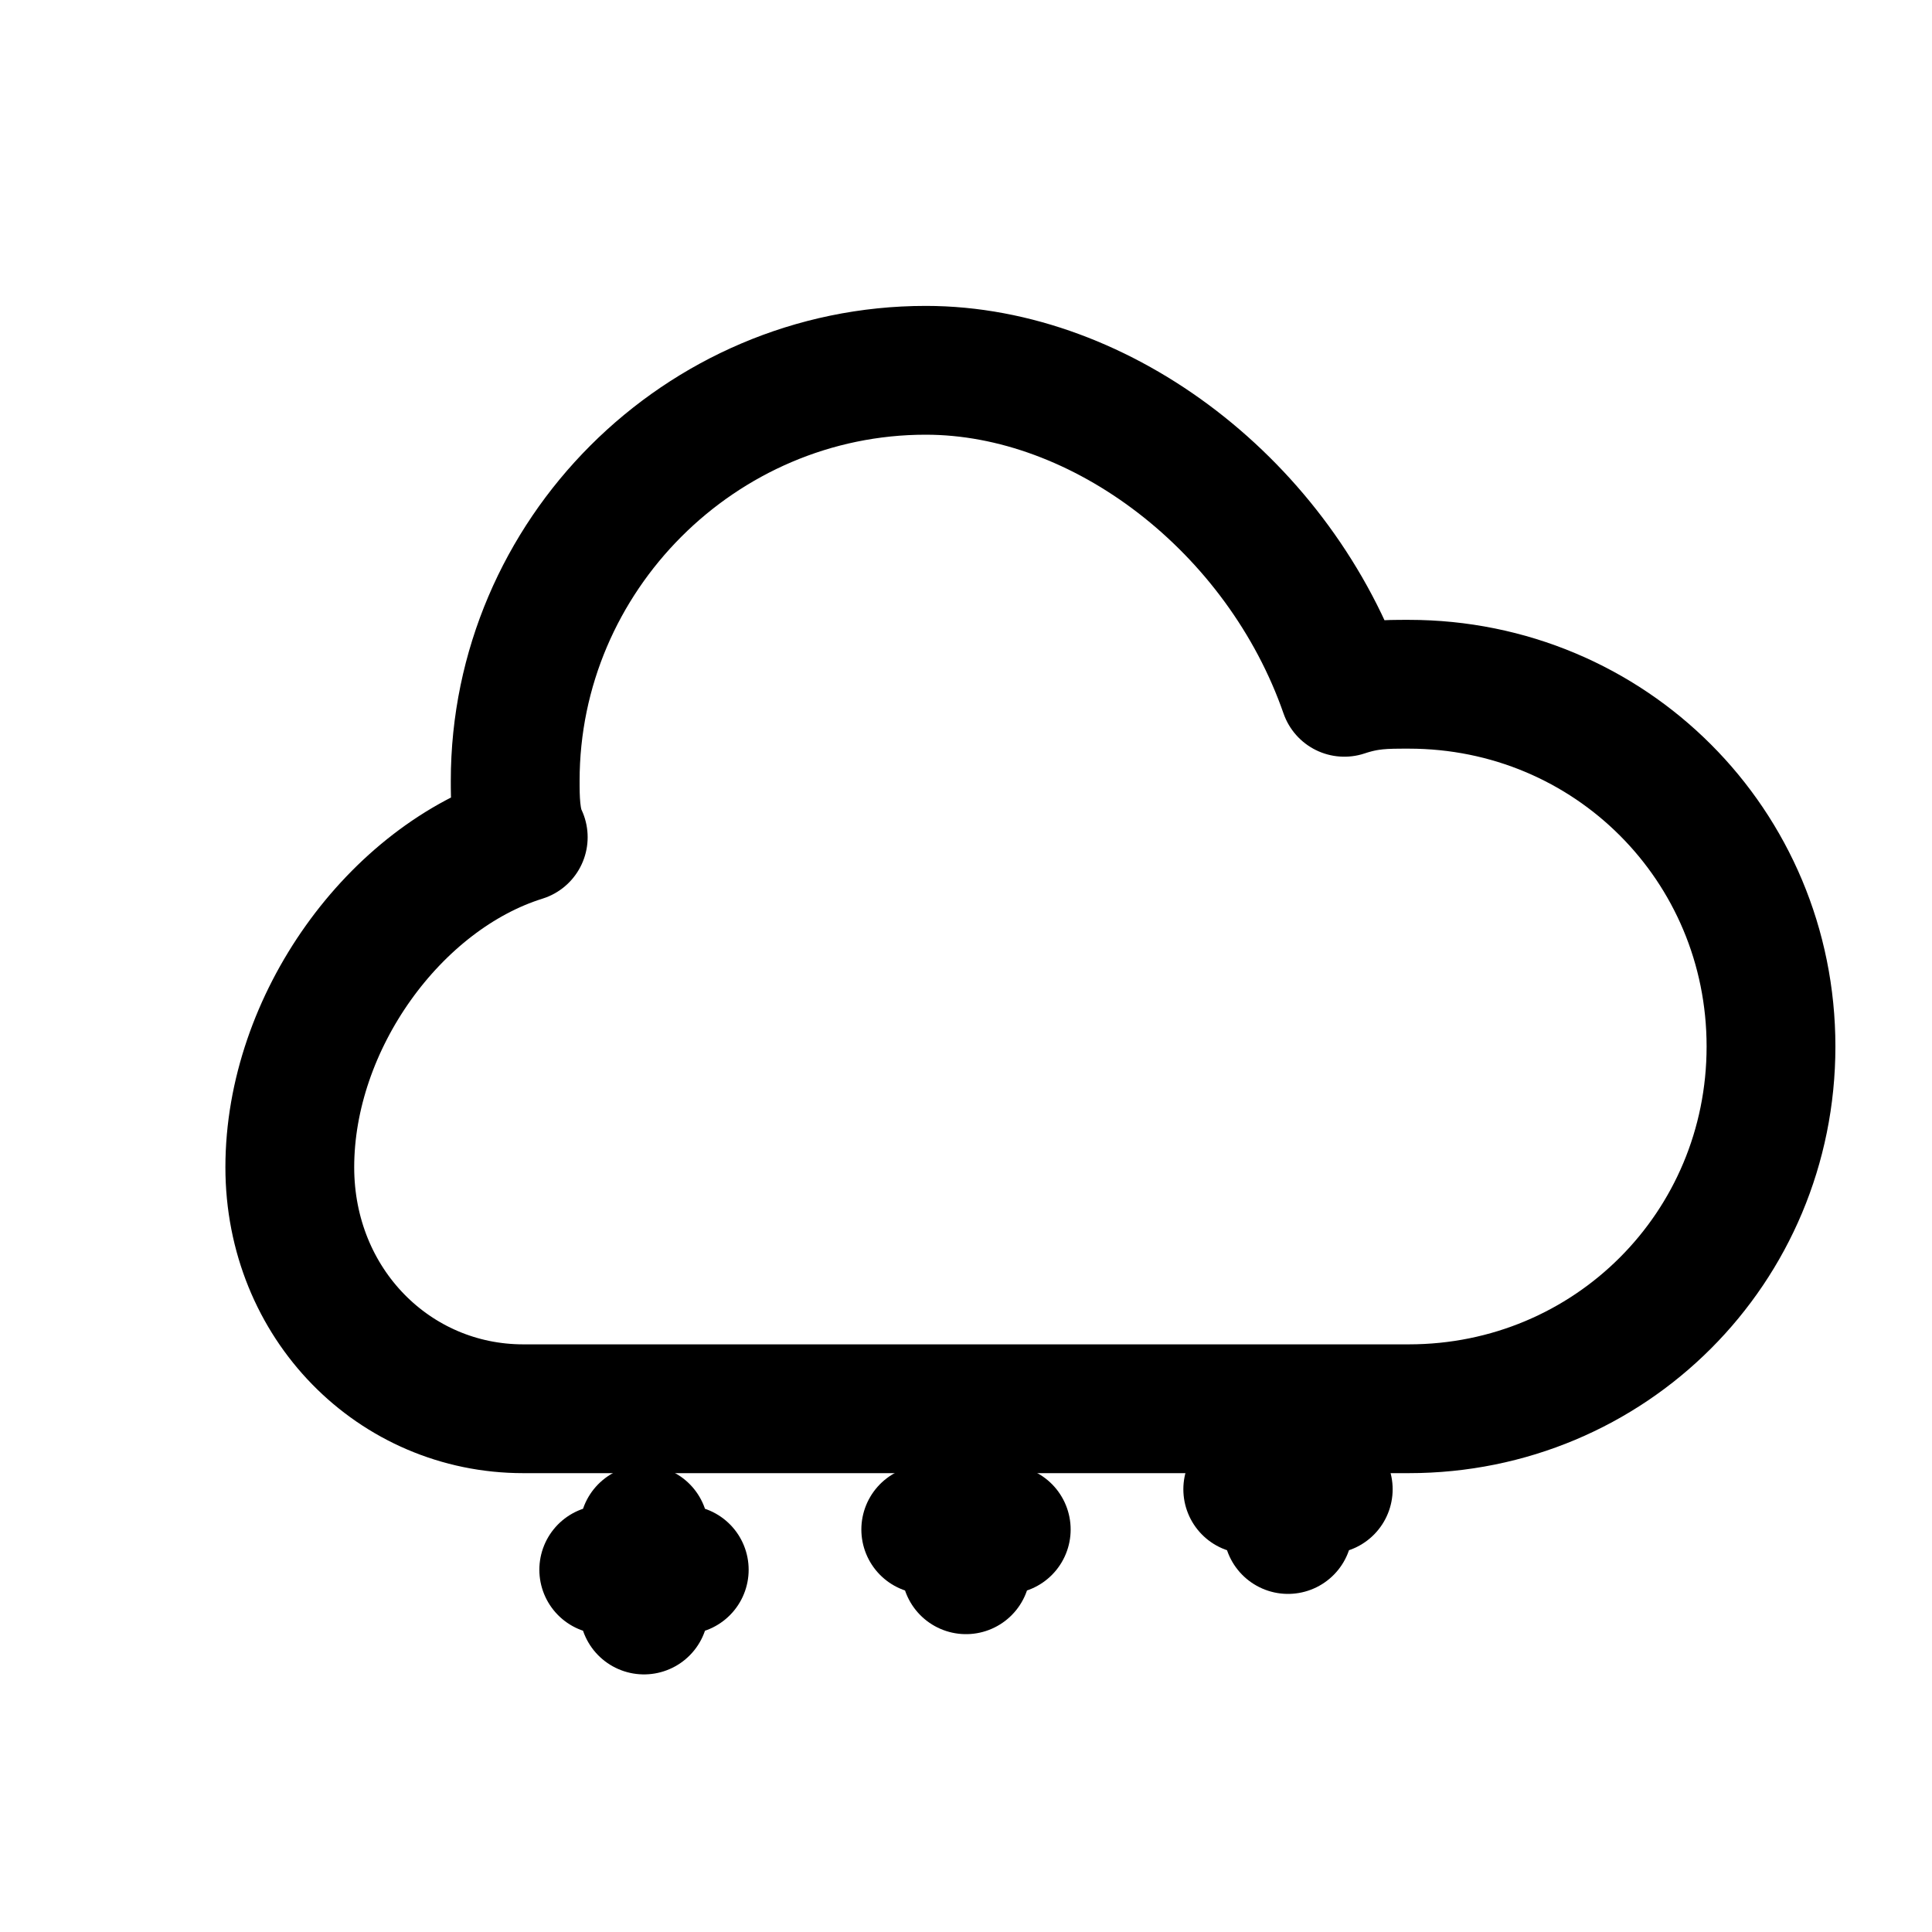
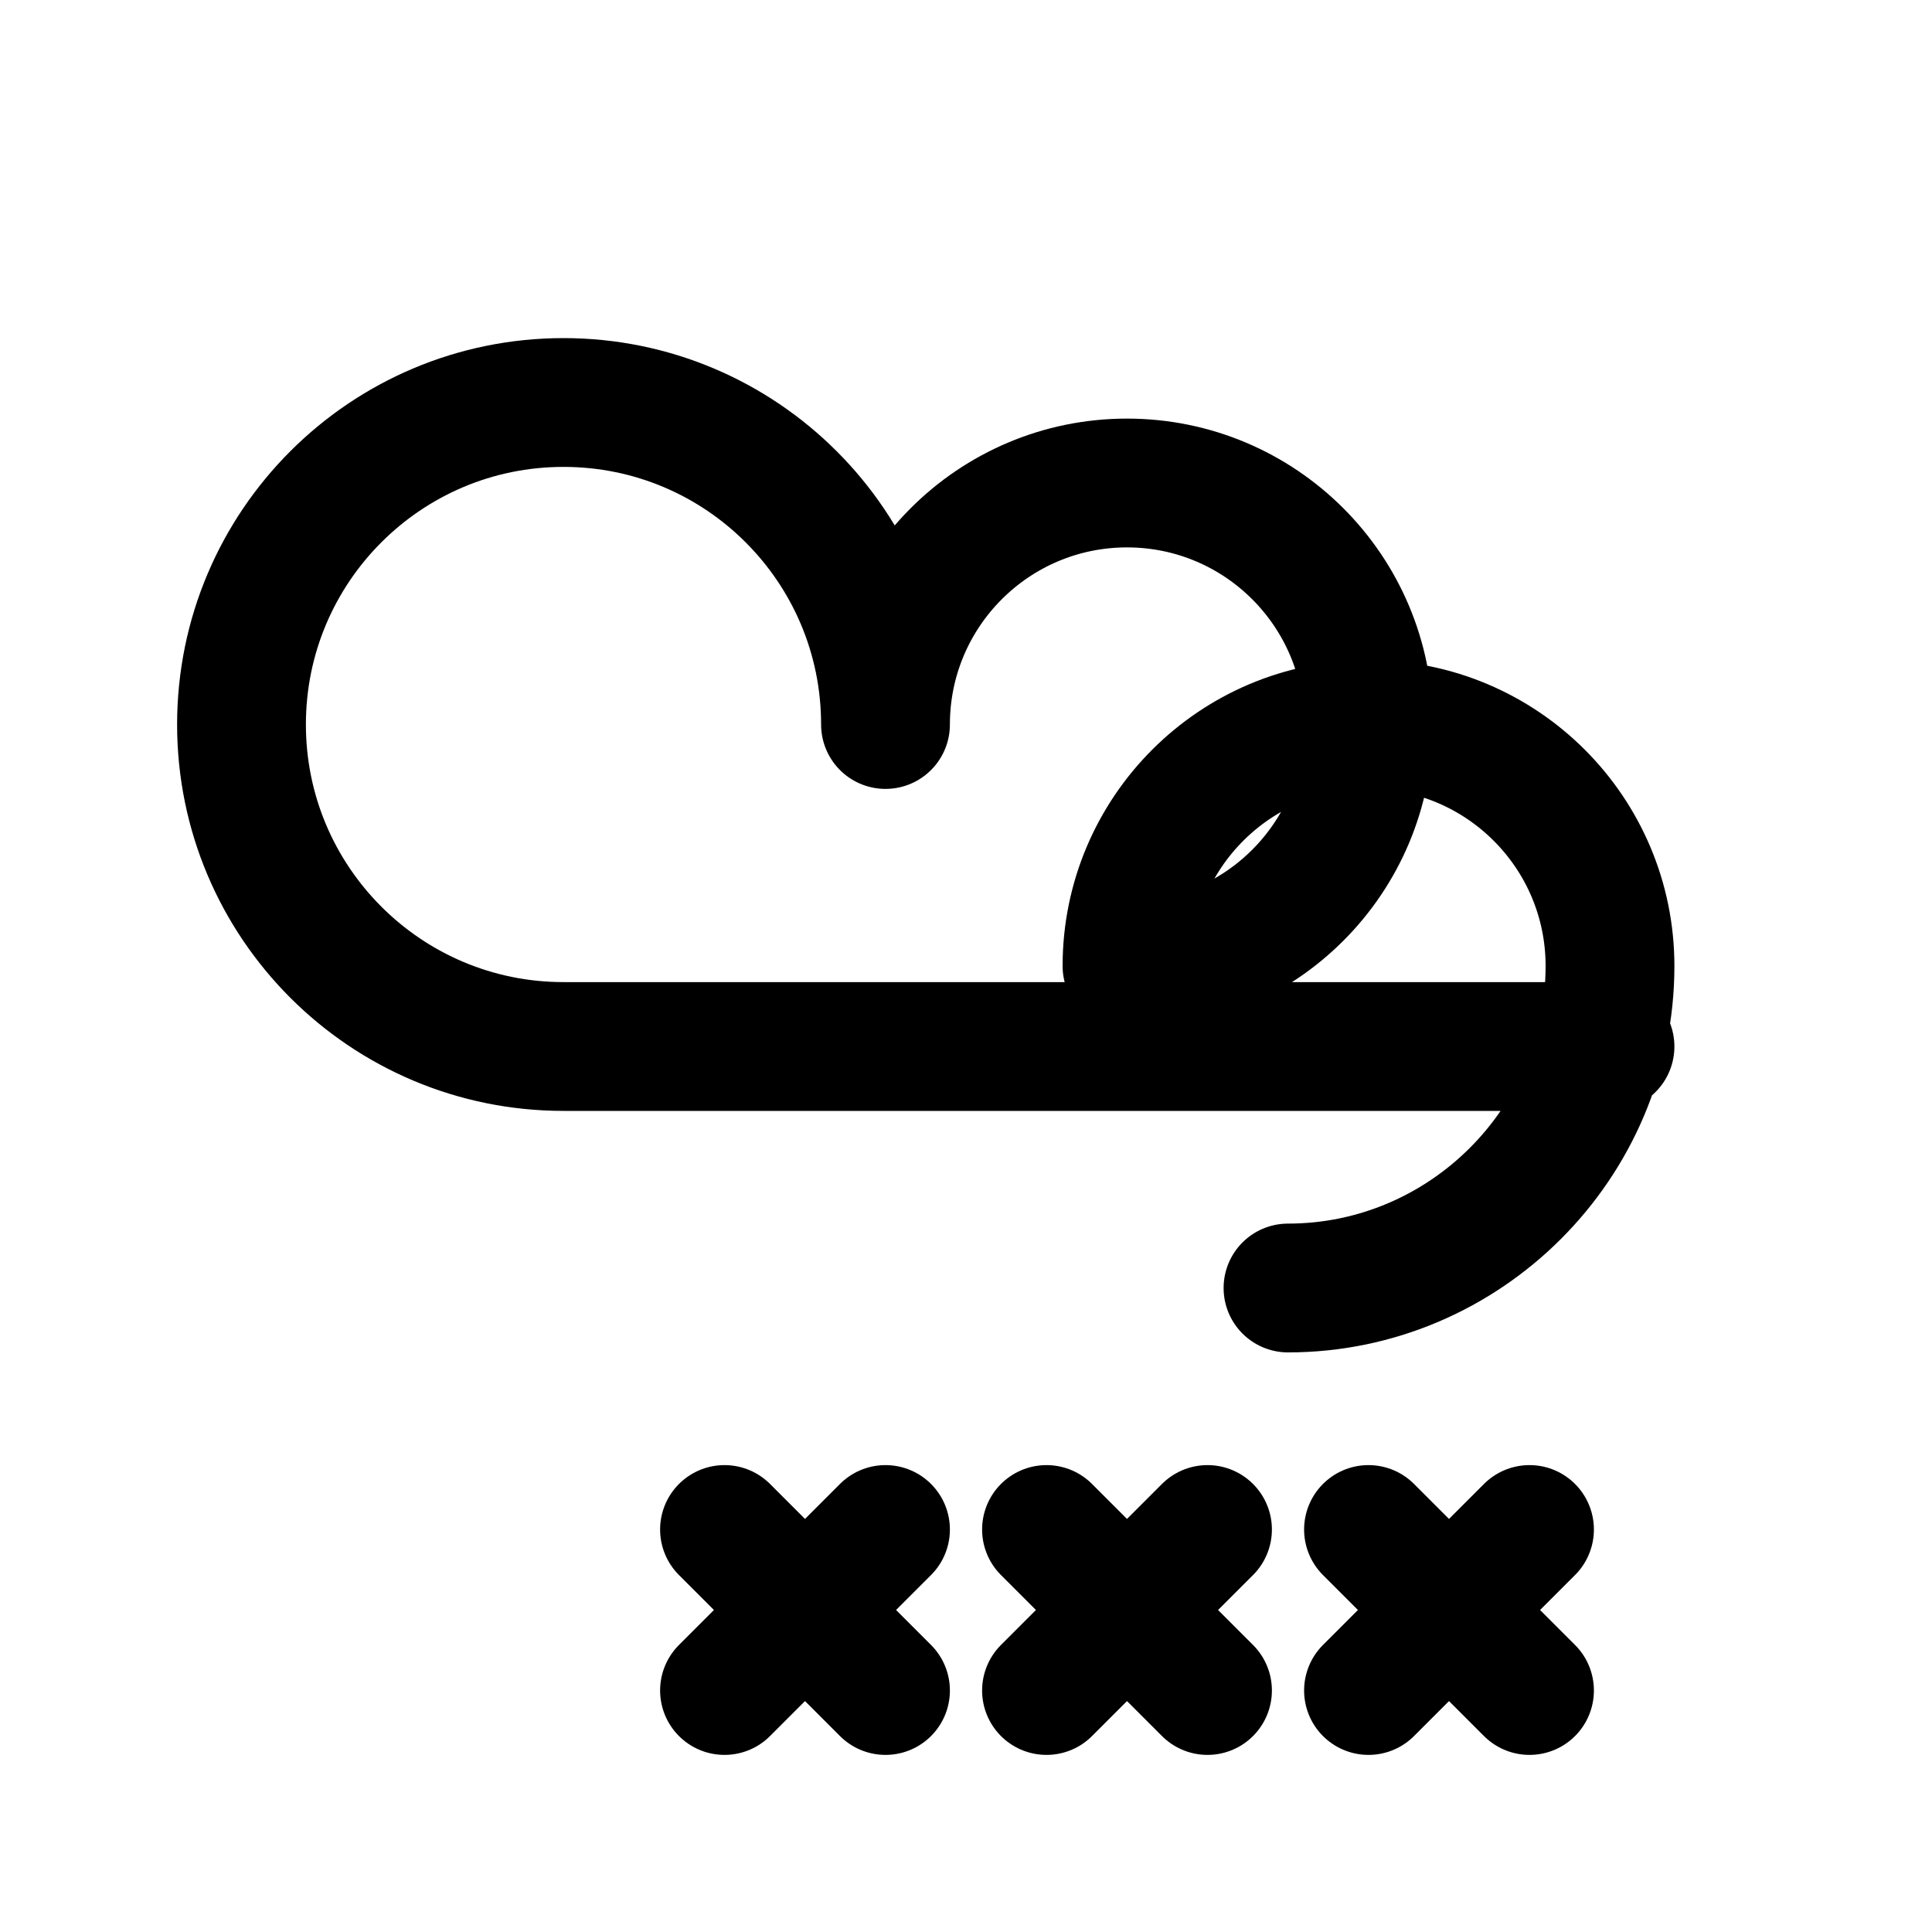
<svg xmlns="http://www.w3.org/2000/svg" viewBox="0 0 24 24" fill="none">
-   <path d="M6.5 17.5h11c2.5 0 4.5-2 4.5-4.5S20 8.5 17.5 8.5c-.3 0-.5 0-.8.1-.8-2.3-3-4-5.2-4-2.8 0-5.1 2.3-5.1 5.1 0 .2 0 .5.1.7-1.6.5-2.9 2.3-2.9 4.1 0 1.7 1.3 3 2.9 3z" stroke="currentColor" stroke-width="1.6" stroke-linecap="round" stroke-linejoin="round" />
-   <path d="M8.5 19.5h-1m.5-.5v1m4.5-1h-1m.5-.5v1m4.5-1h-1m.5-.5v1" stroke="currentColor" stroke-width="1.6" stroke-linecap="round" stroke-linejoin="round" />
+   <g stroke="currentColor" stroke-width="1.6" stroke-linecap="round" stroke-linejoin="round">
+     <path d="M16 16c2.2 0 4-1.8 4-4a3 3 0 0 0-3-3 3 3 0 0 0-3 3v0a3 3 0 1 0 0-6 3 3 0 0 0-3 3v0a4 4 0 1 0-4 4h13" />
+     <path d="M9 19 l 2 2 M 11 19 l -2 2 M13 19 l 2 2 M 15 19 l -2 2 M17 19 l 2 2 M 19 19 l -2 2" />
+   </g>
</svg>
